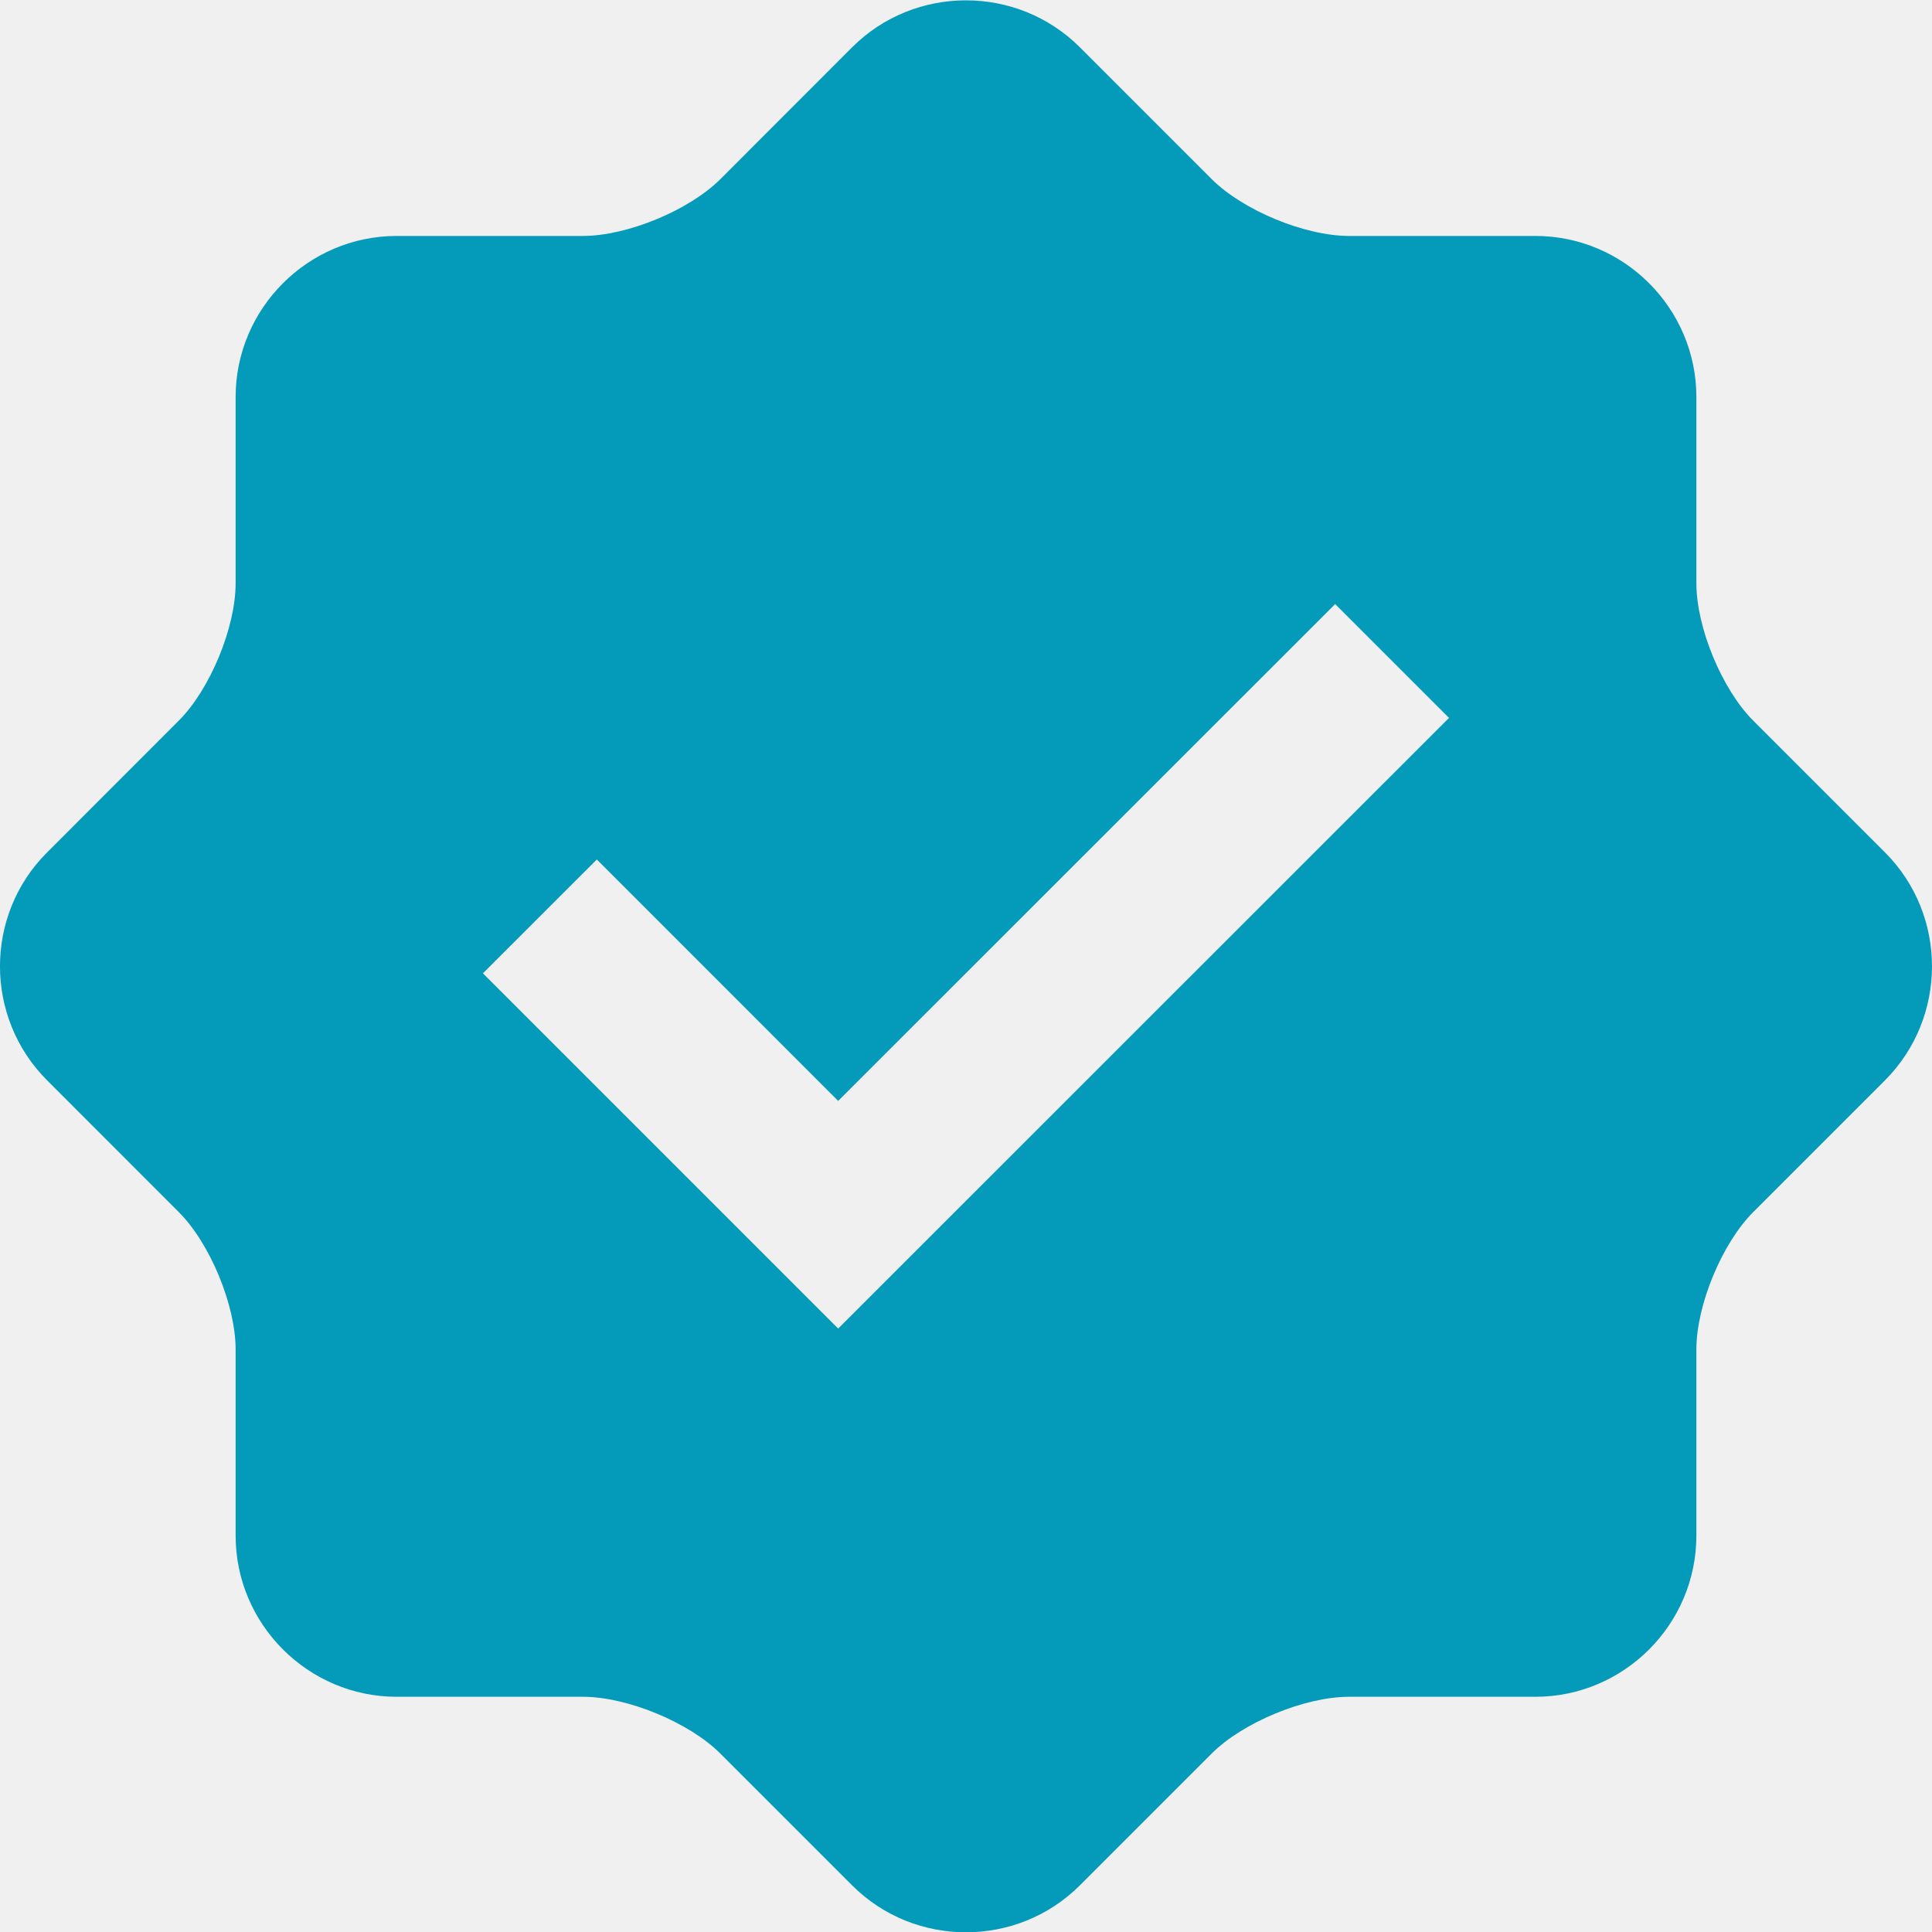
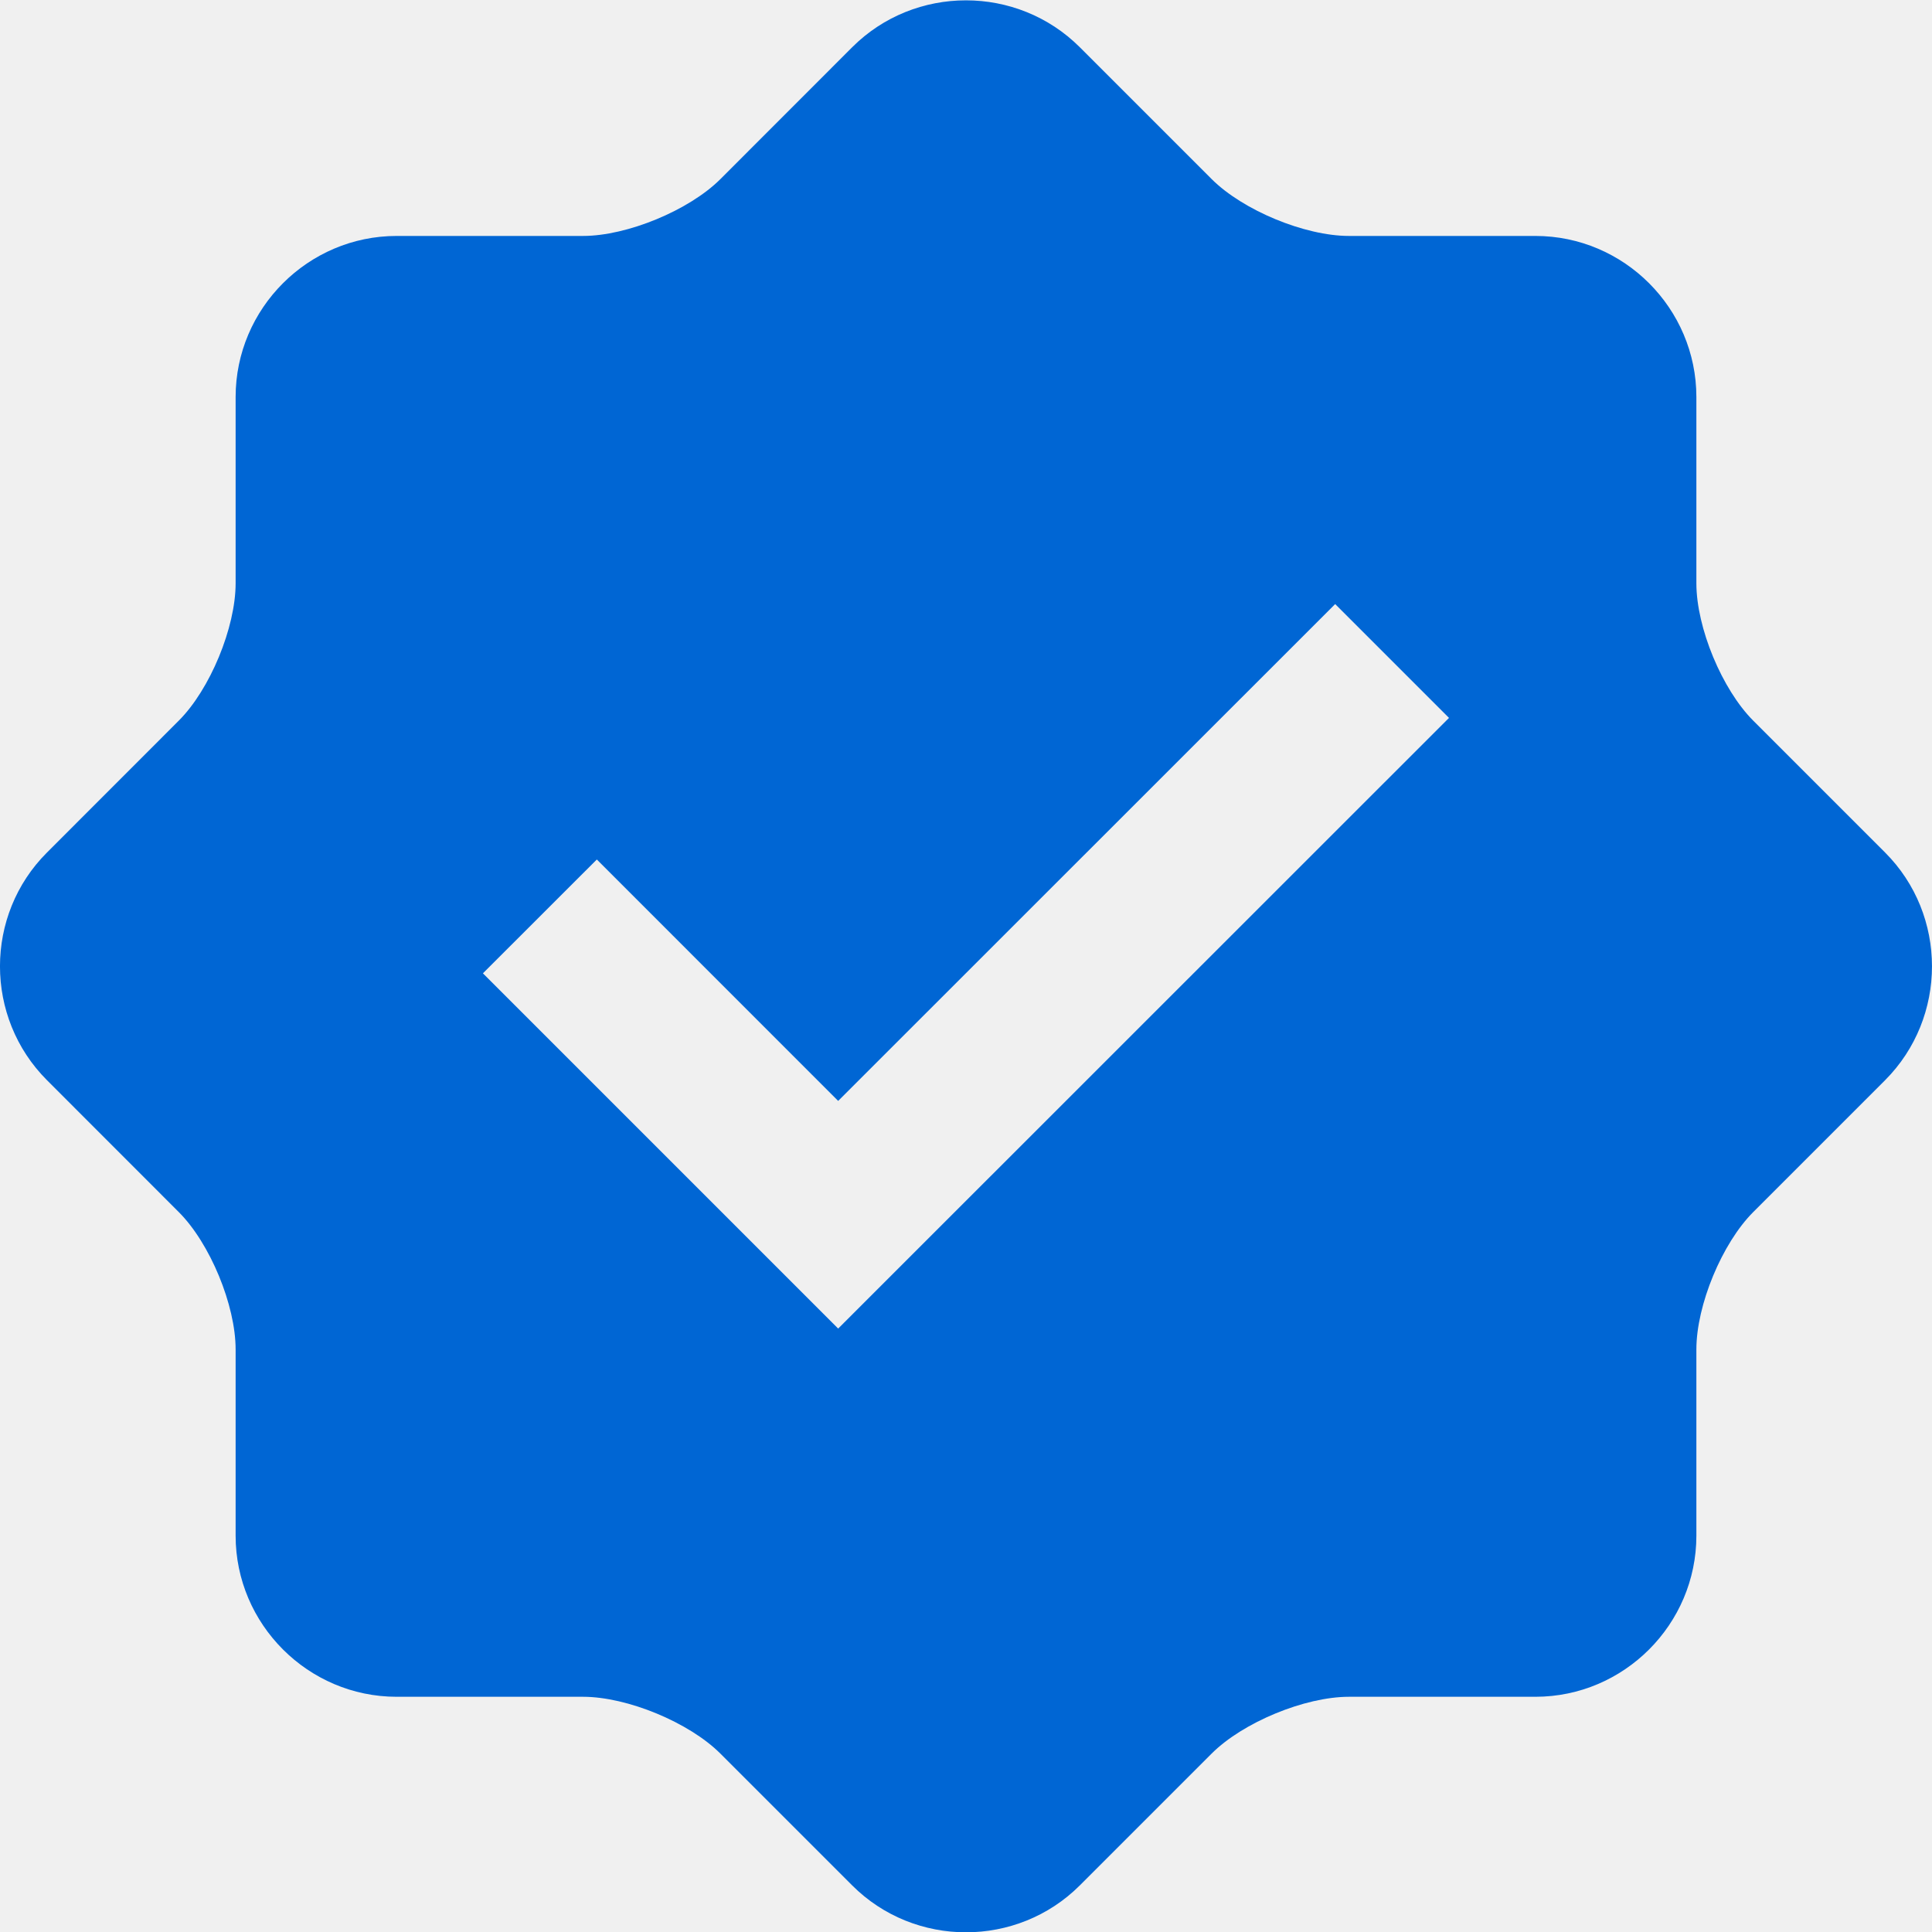
<svg xmlns="http://www.w3.org/2000/svg" width="24" height="24" viewBox="0 0 24 24" fill="none">
-   <g clip-path="url(#clip0_783_253)">
-     <path d="M23.417 10.59L21.78 8.953C21.392 8.565 21.073 7.797 21.073 7.246V4.932C21.073 3.831 20.174 2.931 19.073 2.931H16.758C16.208 2.931 15.439 2.612 15.051 2.224L13.414 0.587C12.636 -0.19 11.363 -0.19 10.586 0.587L8.949 2.225C8.56 2.613 7.791 2.931 7.242 2.931H4.927C3.828 2.931 2.927 3.831 2.927 4.932V7.246C2.927 7.795 2.609 8.565 2.22 8.953L0.584 10.59C-0.195 11.367 -0.195 12.64 0.584 13.419L2.22 15.056C2.609 15.444 2.927 16.214 2.927 16.763V19.077C2.927 20.177 3.828 21.078 4.927 21.078H7.242C7.792 21.078 8.561 21.396 8.949 21.784L10.586 23.421C11.363 24.198 12.636 24.198 13.414 23.421L15.051 21.784C15.439 21.396 16.208 21.078 16.758 21.078H19.073C20.174 21.078 21.073 20.177 21.073 19.077V16.763C21.073 16.212 21.392 15.444 21.78 15.056L23.417 13.419C24.194 12.64 24.194 11.367 23.417 10.59ZM10.412 16.504L5.999 12.091L7.414 10.677L10.412 13.676L16.586 7.504L18 8.918L10.412 16.504Z" fill="#049ABA" />
-   </g>
-   <defs>
-     <clipPath id="clip0_783_253">
-       <rect width="24" height="24" fill="white" transform="translate(0 0.00390625)" />
-     </clipPath>
-   </defs>
+   <path d="M23.417 10.59L21.78 8.953C21.392 8.565 21.073 7.797 21.073 7.246V4.932C21.073 3.831 20.174 2.931 19.073 2.931H16.758C16.208 2.931 15.439 2.612 15.051 2.224L13.414 0.587C12.636 -0.19 11.363 -0.19 10.586 0.587L8.949 2.225C8.56 2.613 7.791 2.931 7.242 2.931H4.927C3.828 2.931 2.927 3.831 2.927 4.932V7.246C2.927 7.795 2.609 8.565 2.22 8.953L0.584 10.59C-0.195 11.367 -0.195 12.64 0.584 13.419L2.22 15.056C2.609 15.444 2.927 16.214 2.927 16.763V19.077C2.927 20.177 3.828 21.078 4.927 21.078H7.242C7.792 21.078 8.561 21.396 8.949 21.784L10.586 23.421C11.363 24.198 12.636 24.198 13.414 23.421L15.051 21.784C15.439 21.396 16.208 21.078 16.758 21.078H19.073C20.174 21.078 21.073 20.177 21.073 19.077V16.763C21.073 16.212 21.392 15.444 21.78 15.056L23.417 13.419C24.194 12.64 24.194 11.367 23.417 10.59ZM10.412 16.504L5.999 12.091L7.414 10.677L10.412 13.676L16.586 7.504L18 8.918L10.412 16.504Z" fill="#0066D4" />
</svg>
